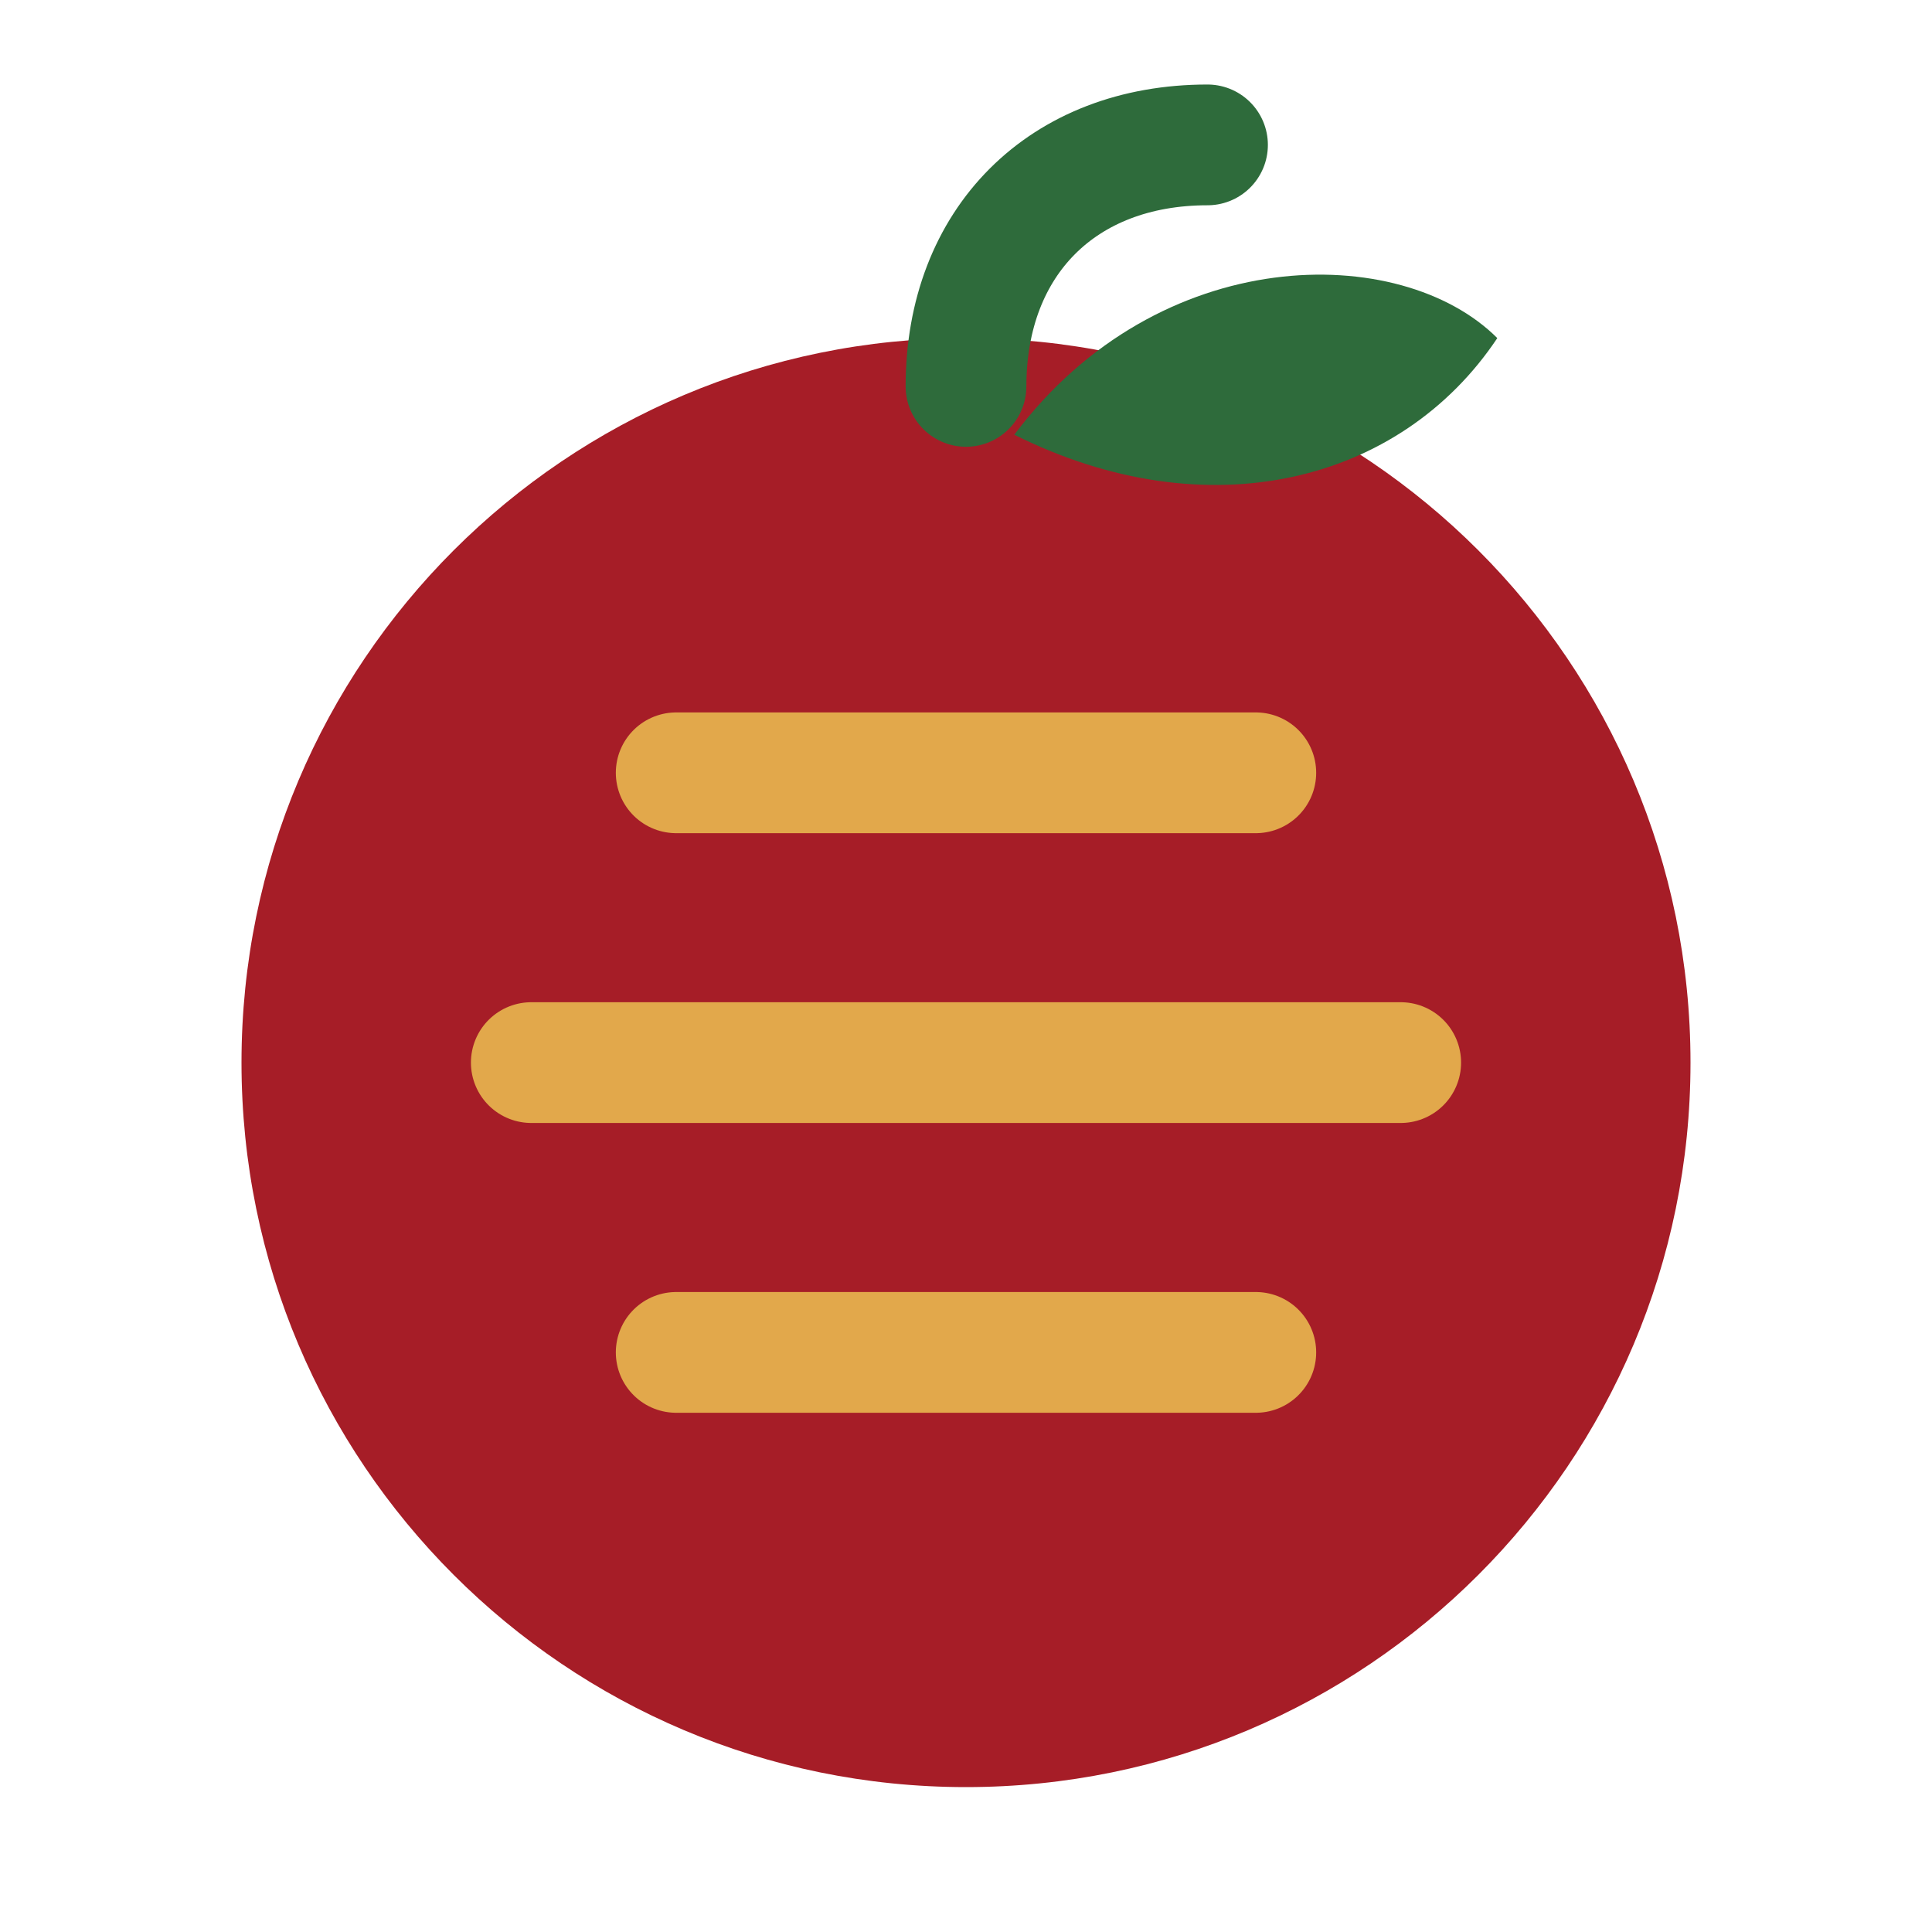
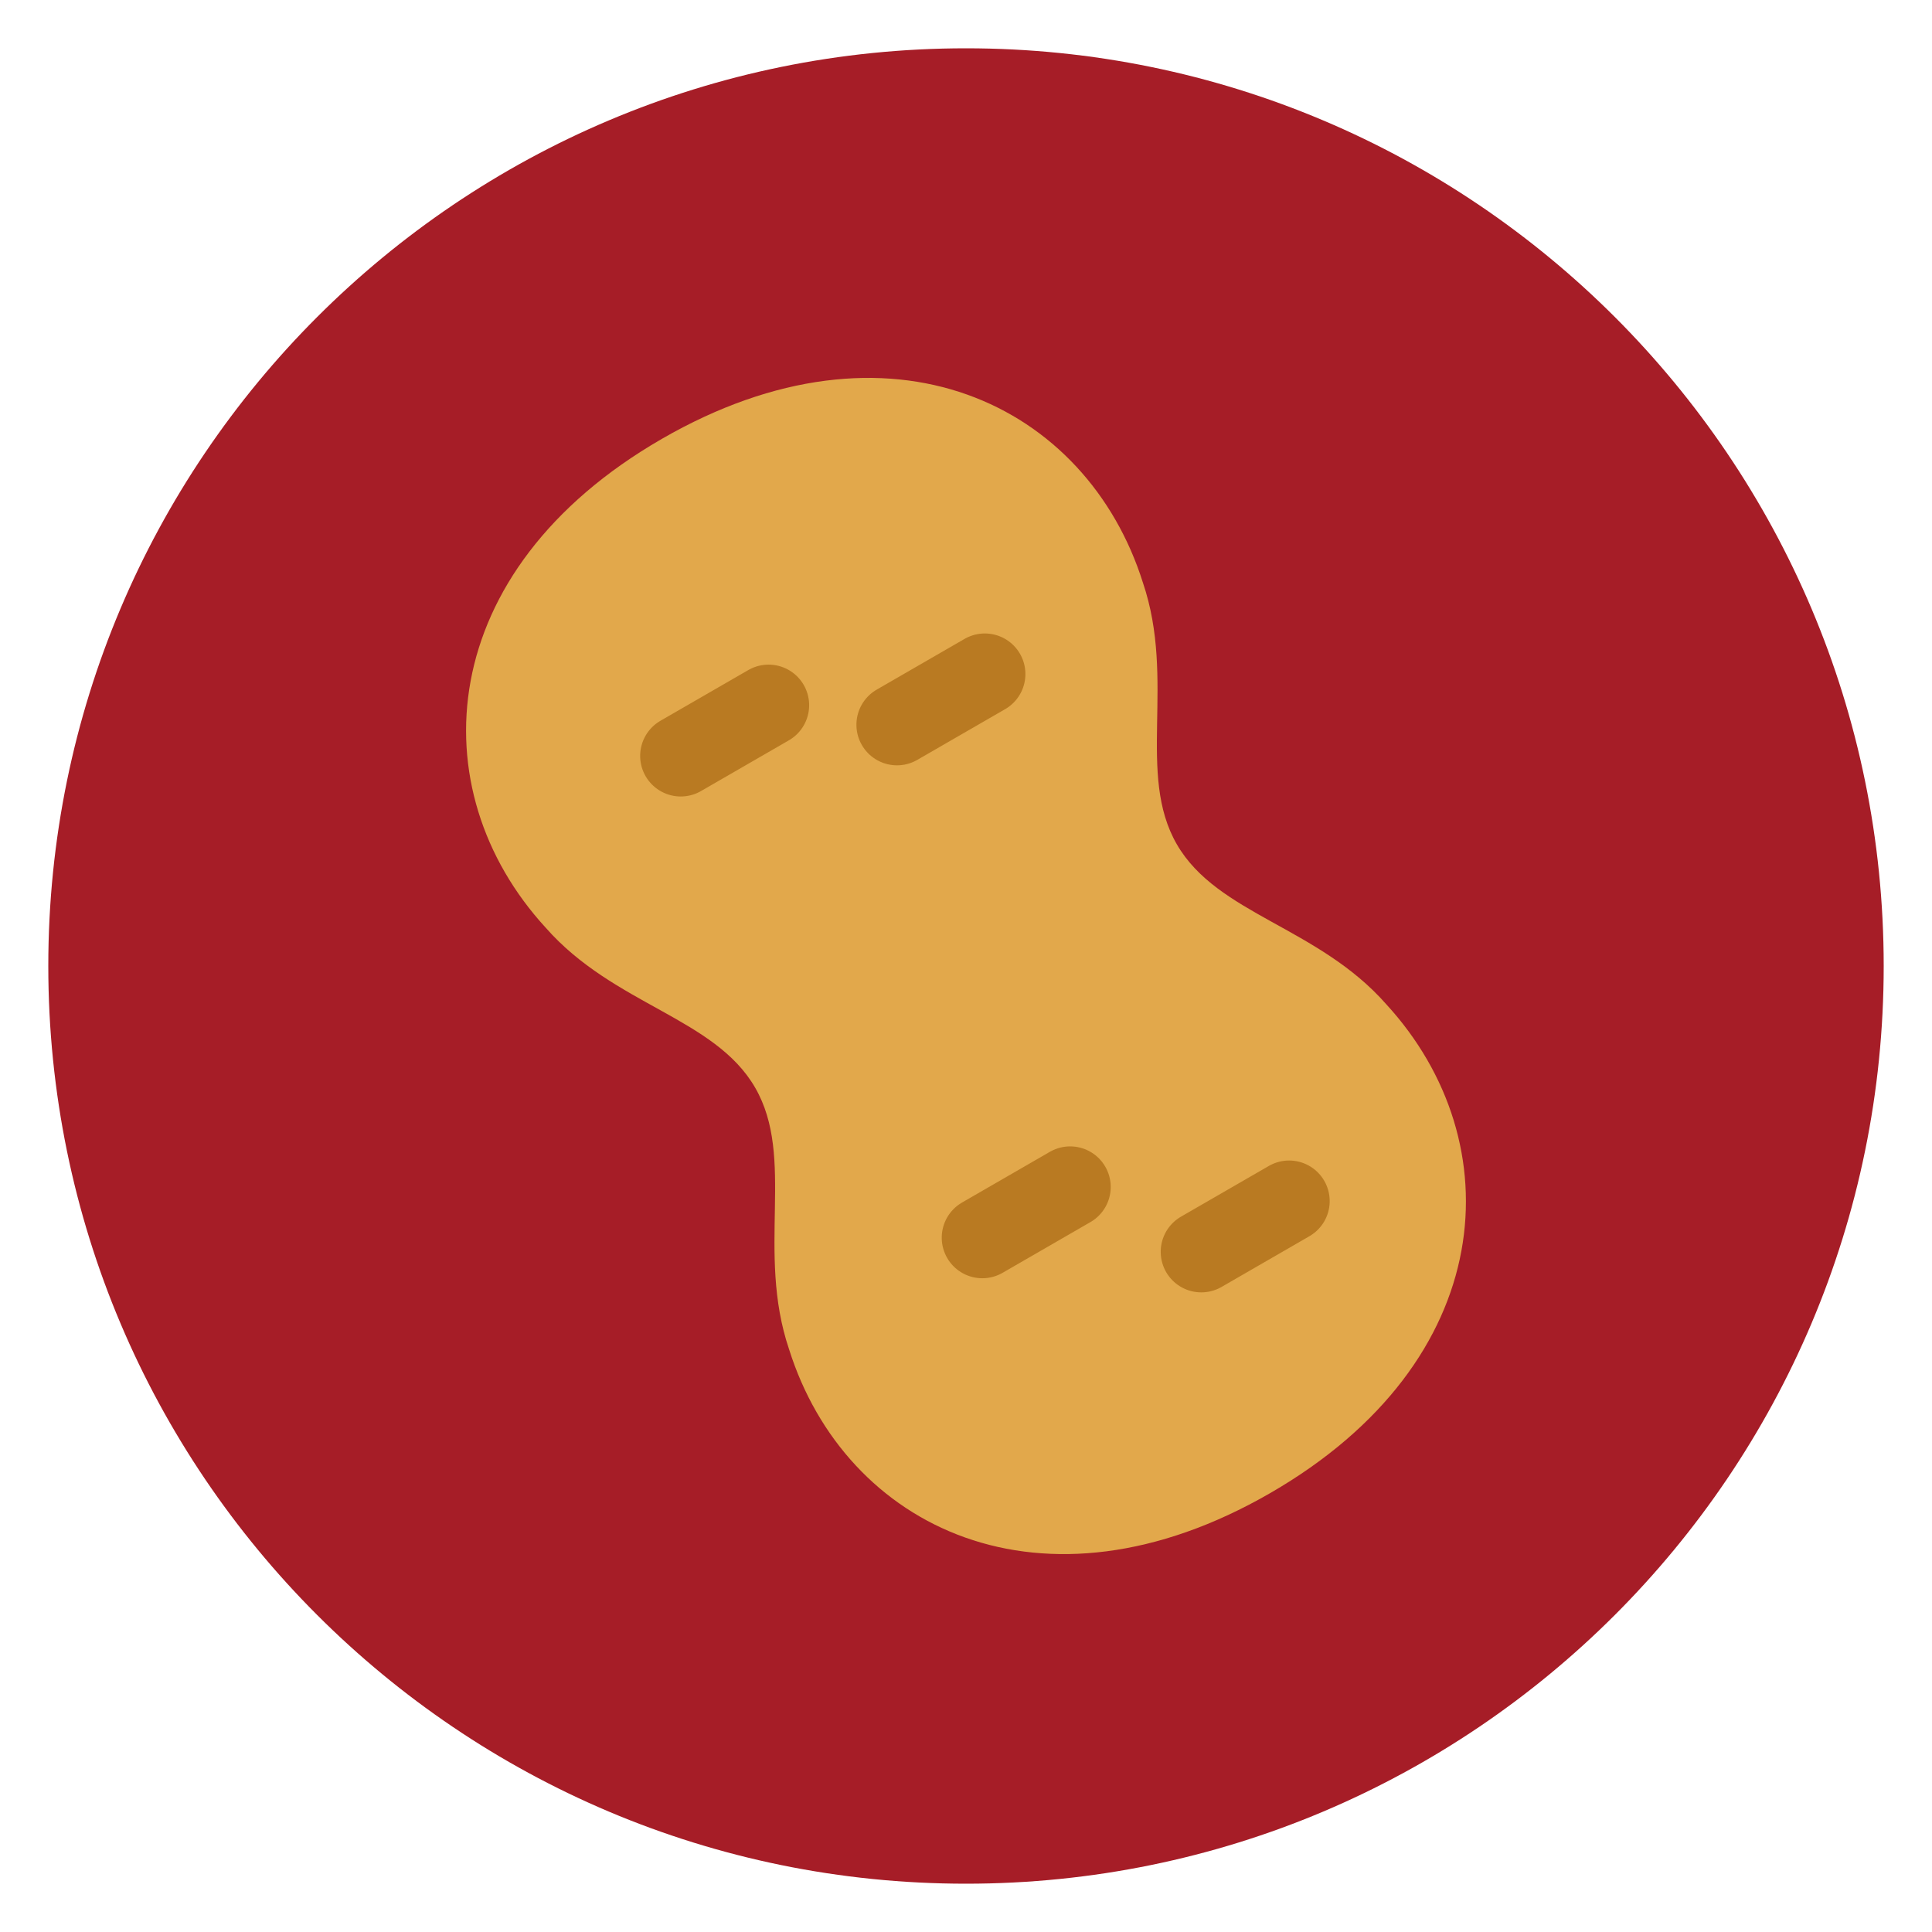
<svg xmlns="http://www.w3.org/2000/svg" viewBox="0 0 40 40">
-   <circle cx="20" cy="22" r="15" fill="#A61D27" />
-   <path d="M20 8c0-3 2-5 5-5" fill="none" stroke="#2E6B3B" stroke-width="2.5" stroke-linecap="round" />
-   <path d="M21 9c3-4 8-4 10-2-2 3-6 4-10 2z" fill="#2E6B3B" />
-   <path d="M11 22h18M14 16h12M14 28h12" stroke="#E2A84B" stroke-width="2.5" stroke-linecap="round" />
+   <circle cx="20" cy="20" r="19" fill="#A61D27" />
+   <g transform="translate(20 20) rotate(-30) scale(0.42)">
+     <path d="M0 -30c13 0 19 9 17 18-1 5-5 8-5 12s4 7 5 12c2 9-4 18-17 18s-19-9-17-18c1-5 5-8 5-12s-4-7-5-12c-2-9 4-18 17-18z" fill="#E2A84B" />
+     <path d="M-7 -16h5M3 -12h5M-6 12h5M3 18h5" stroke="#B97A22" stroke-width="4" stroke-linecap="round" />
+   </g>
</svg>
